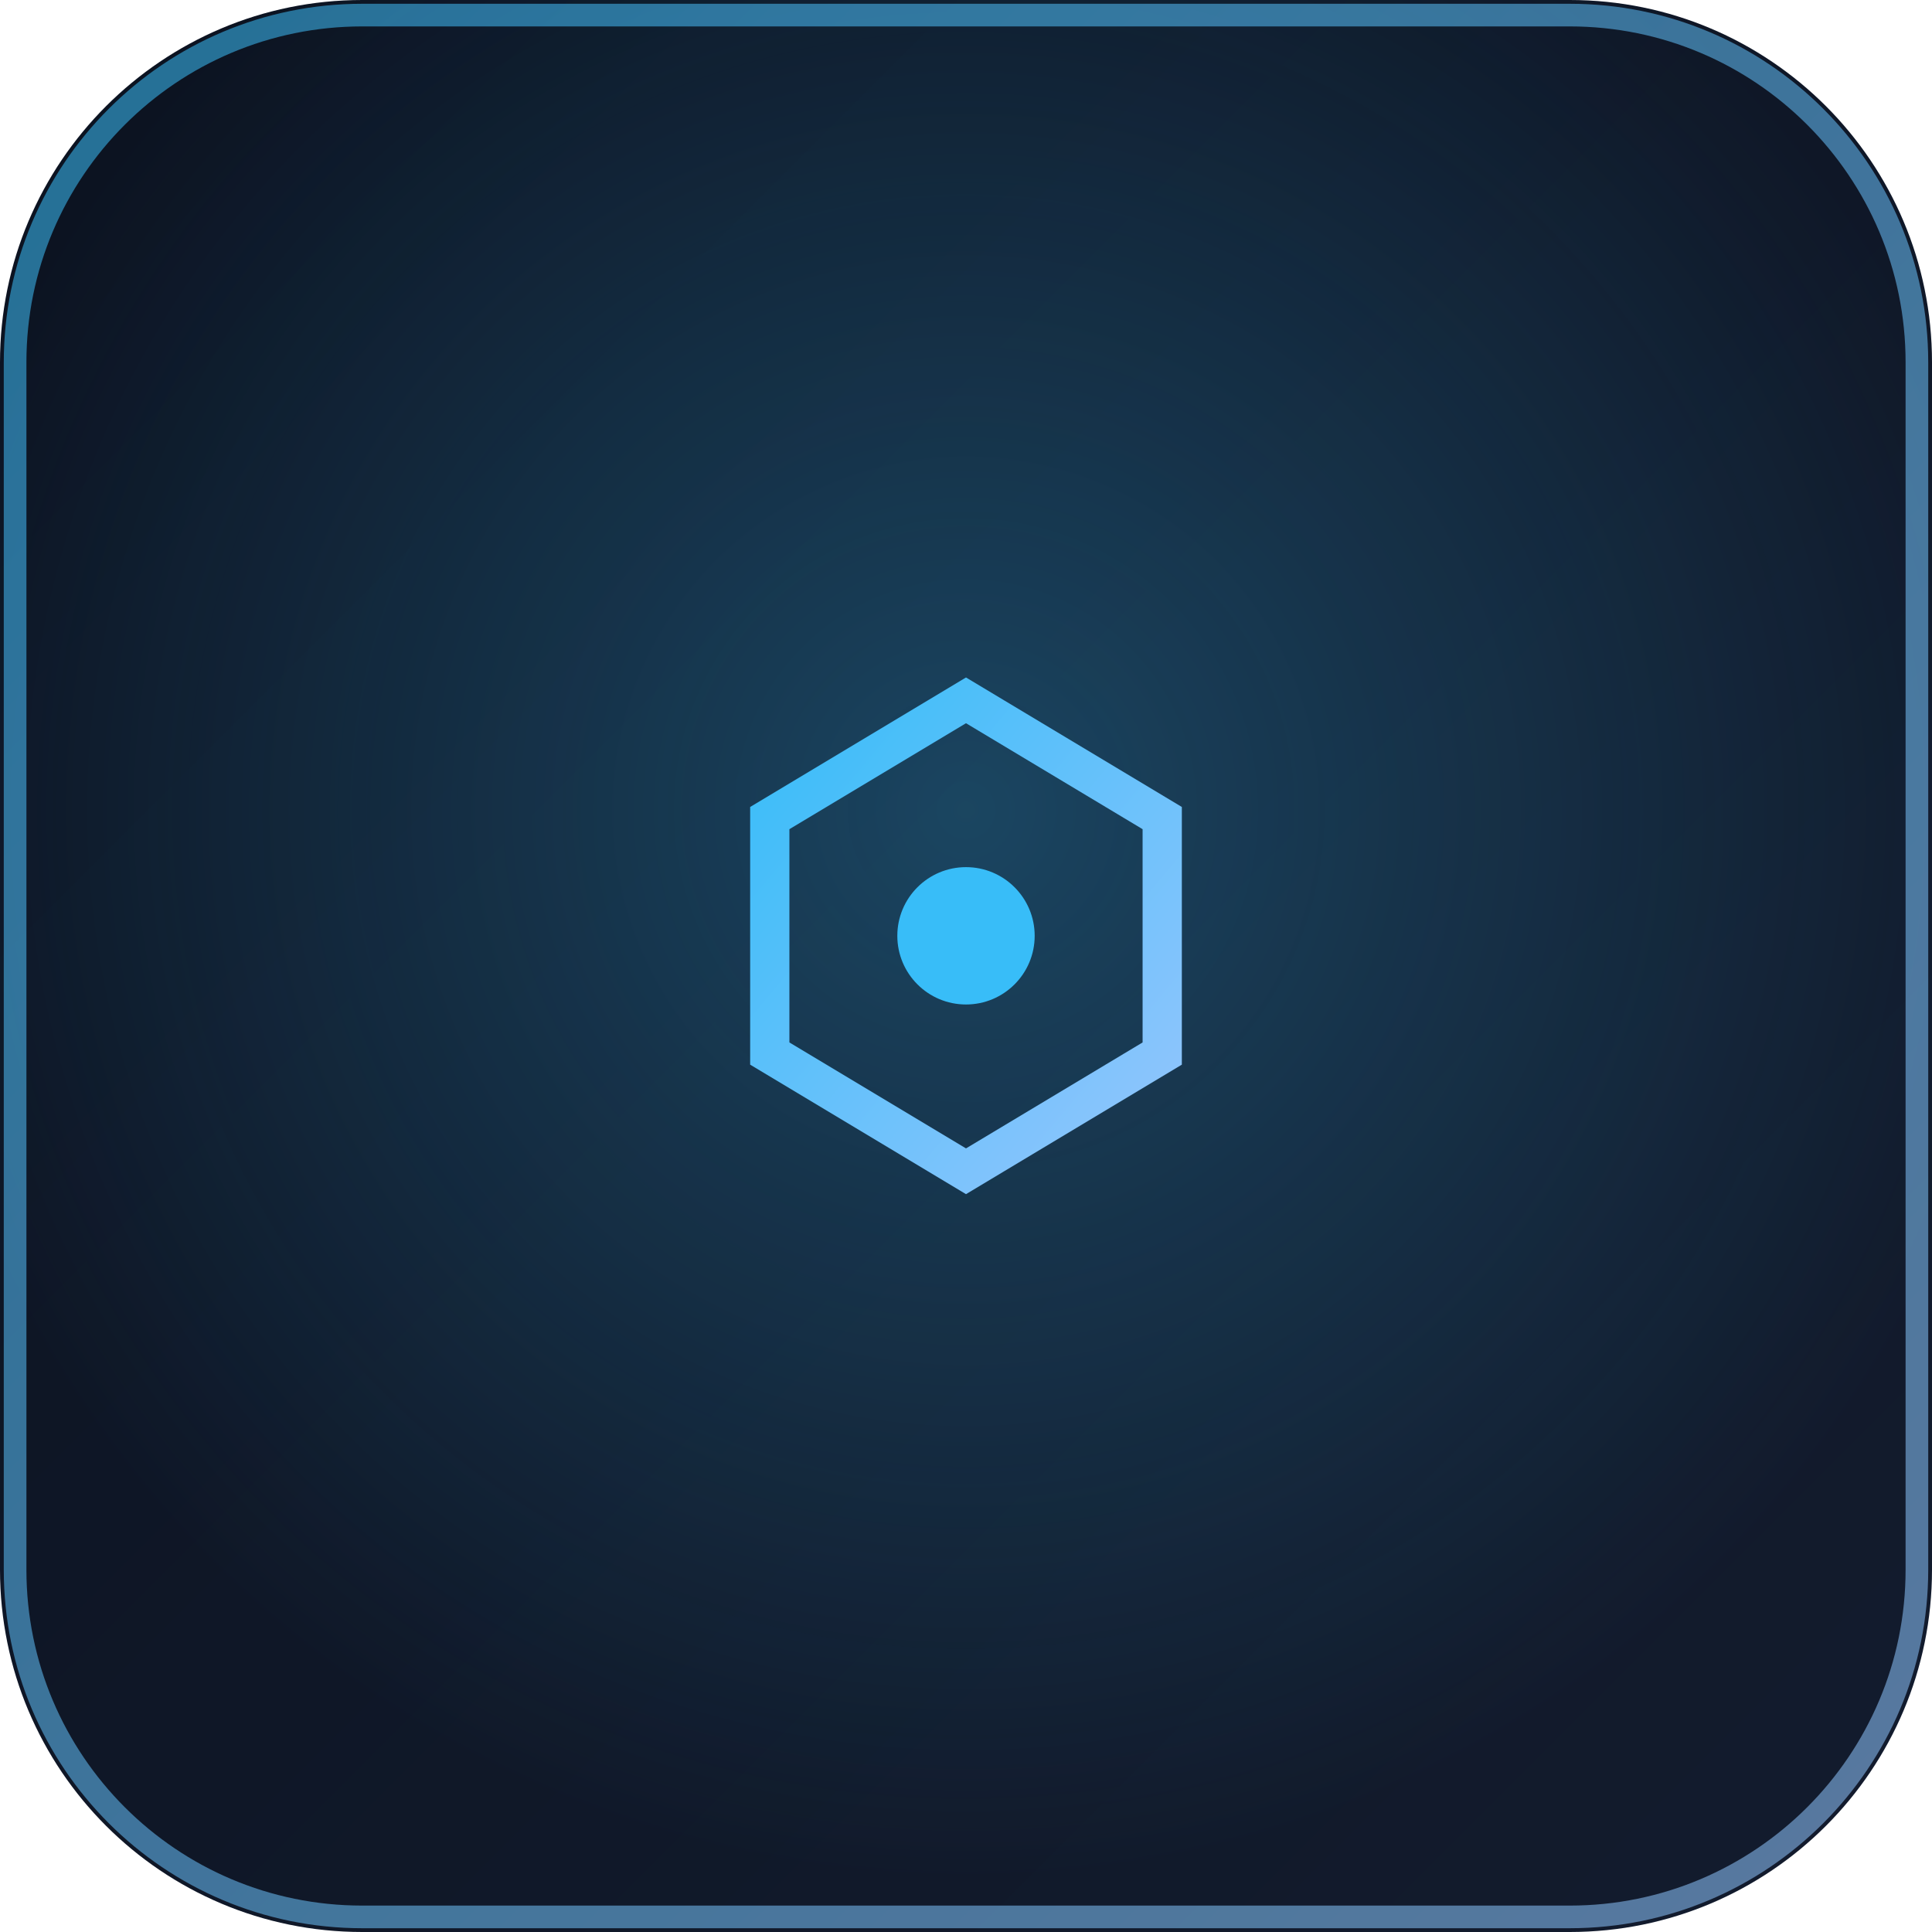
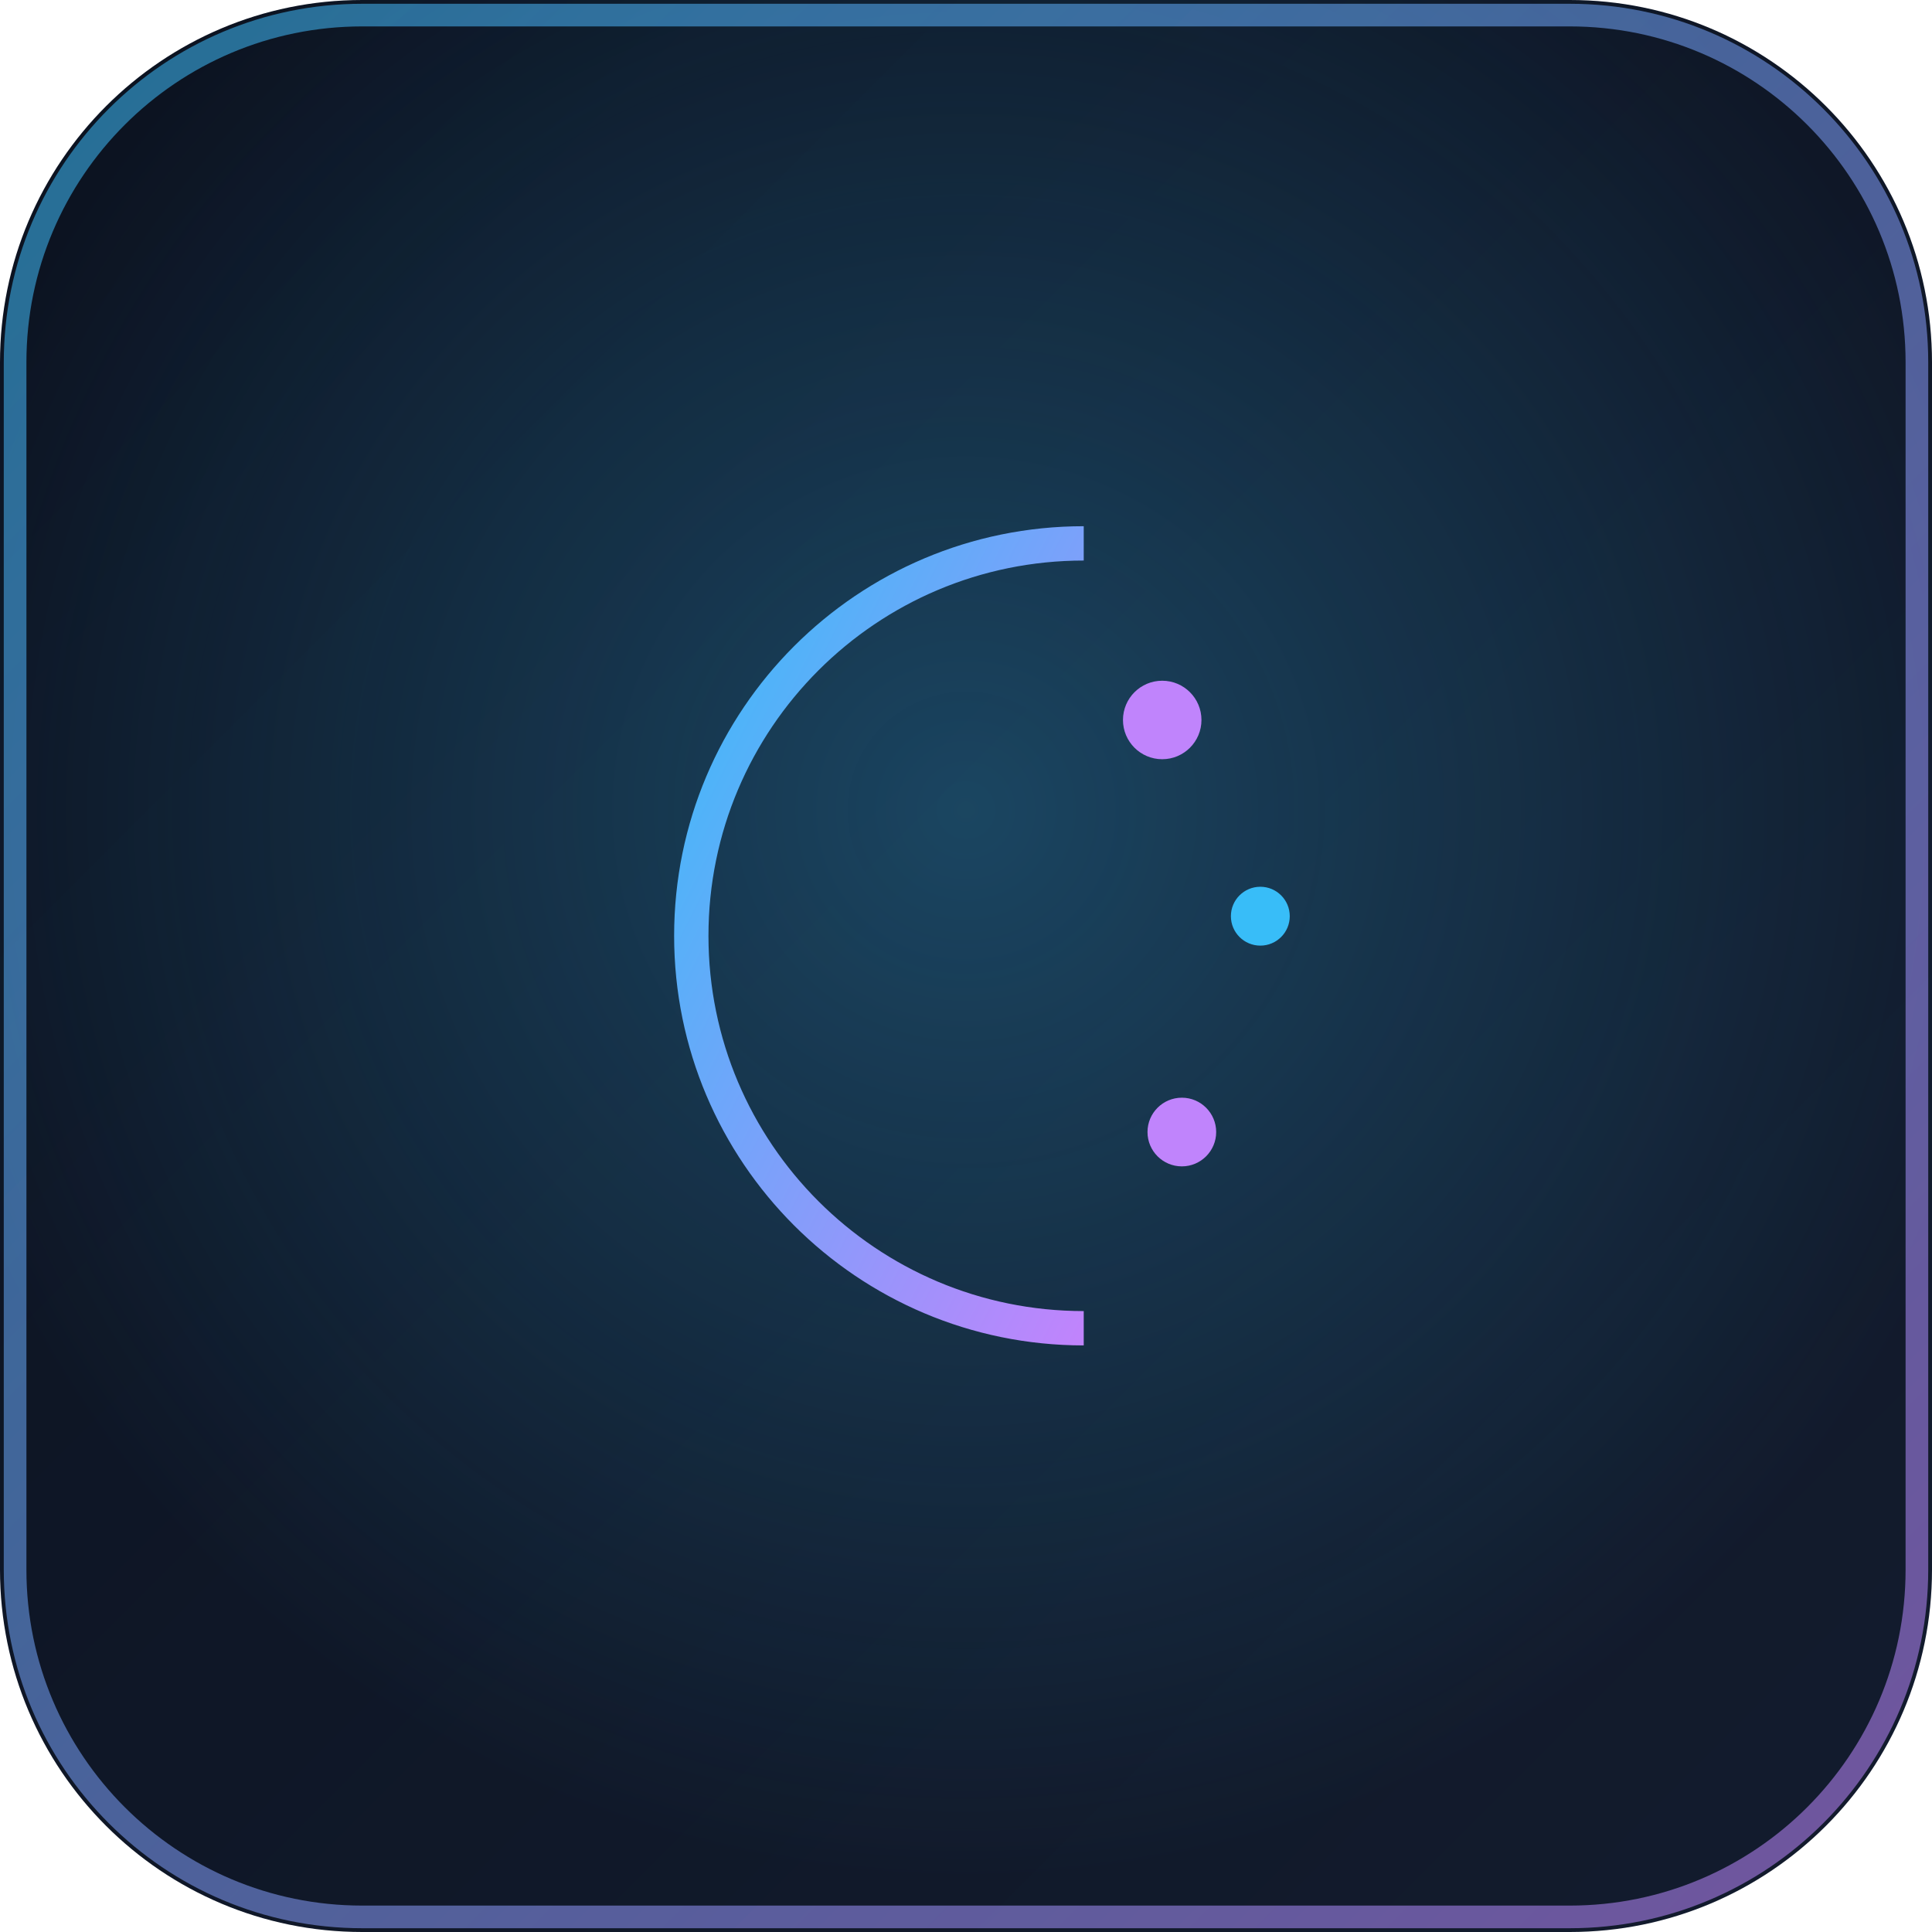
<svg xmlns="http://www.w3.org/2000/svg" viewBox="0 0 512 512" width="512" height="512" role="img" aria-label="IDreamOfEasy">
  <defs>
    <linearGradient id="fondo" x1="0" y1="0" x2="1" y2="1">
      <stop offset="0%" stop-color="#0B1220" />
      <stop offset="100%" stop-color="#131C2E" />
    </linearGradient>
    <linearGradient id="acG" x1="0" y1="0" x2="1" y2="1">
      <stop offset="0%" stop-color="#38BDF8" />
-       <stop offset="100%" stop-color="#93C5FD" />
+       <stop offset="100%" stop-color="#C084FC" />
    </linearGradient>
    <radialGradient id="halo" cx="50%" cy="42%" r="55%">
      <stop offset="0%" stop-color="#38BDF8" stop-opacity="0.28" />
      <stop offset="100%" stop-color="#38BDF8" stop-opacity="0" />
    </radialGradient>
  </defs>
  <rect width="512" height="512" rx="96" fill="url(#fondo)" />
  <rect width="512" height="512" rx="96" fill="url(#halo)" />
  <rect x="4" y="4" width="504" height="504" rx="92" fill="none" stroke="url(#acG)" stroke-width="6" opacity="0.55" />
  <g transform="translate(256,248) scale(2.6)">
-     <polygon points="0,-24 20,-12 20,12 0,24 -20,12 -20,-12" fill="none" stroke="url(#acG)" stroke-width="4" />
-     <circle cx="0" cy="0" r="7" fill="#38BDF8" />
+     <path d="M 12 -40 a 40 40 0 1 0 0 80 a 32 32 0 1 1 0 -80 Z" fill="#0F172A" stroke="url(#acG)" stroke-width="3.5" />
+     <circle cx="20" cy="-22" r="4" fill="#C084FC" />
+     <circle cx="30" cy="-2" r="3" fill="#38BDF8" />
+     <circle cx="22" cy="20" r="3.5" fill="#C084FC" />
  </g>
</svg>
